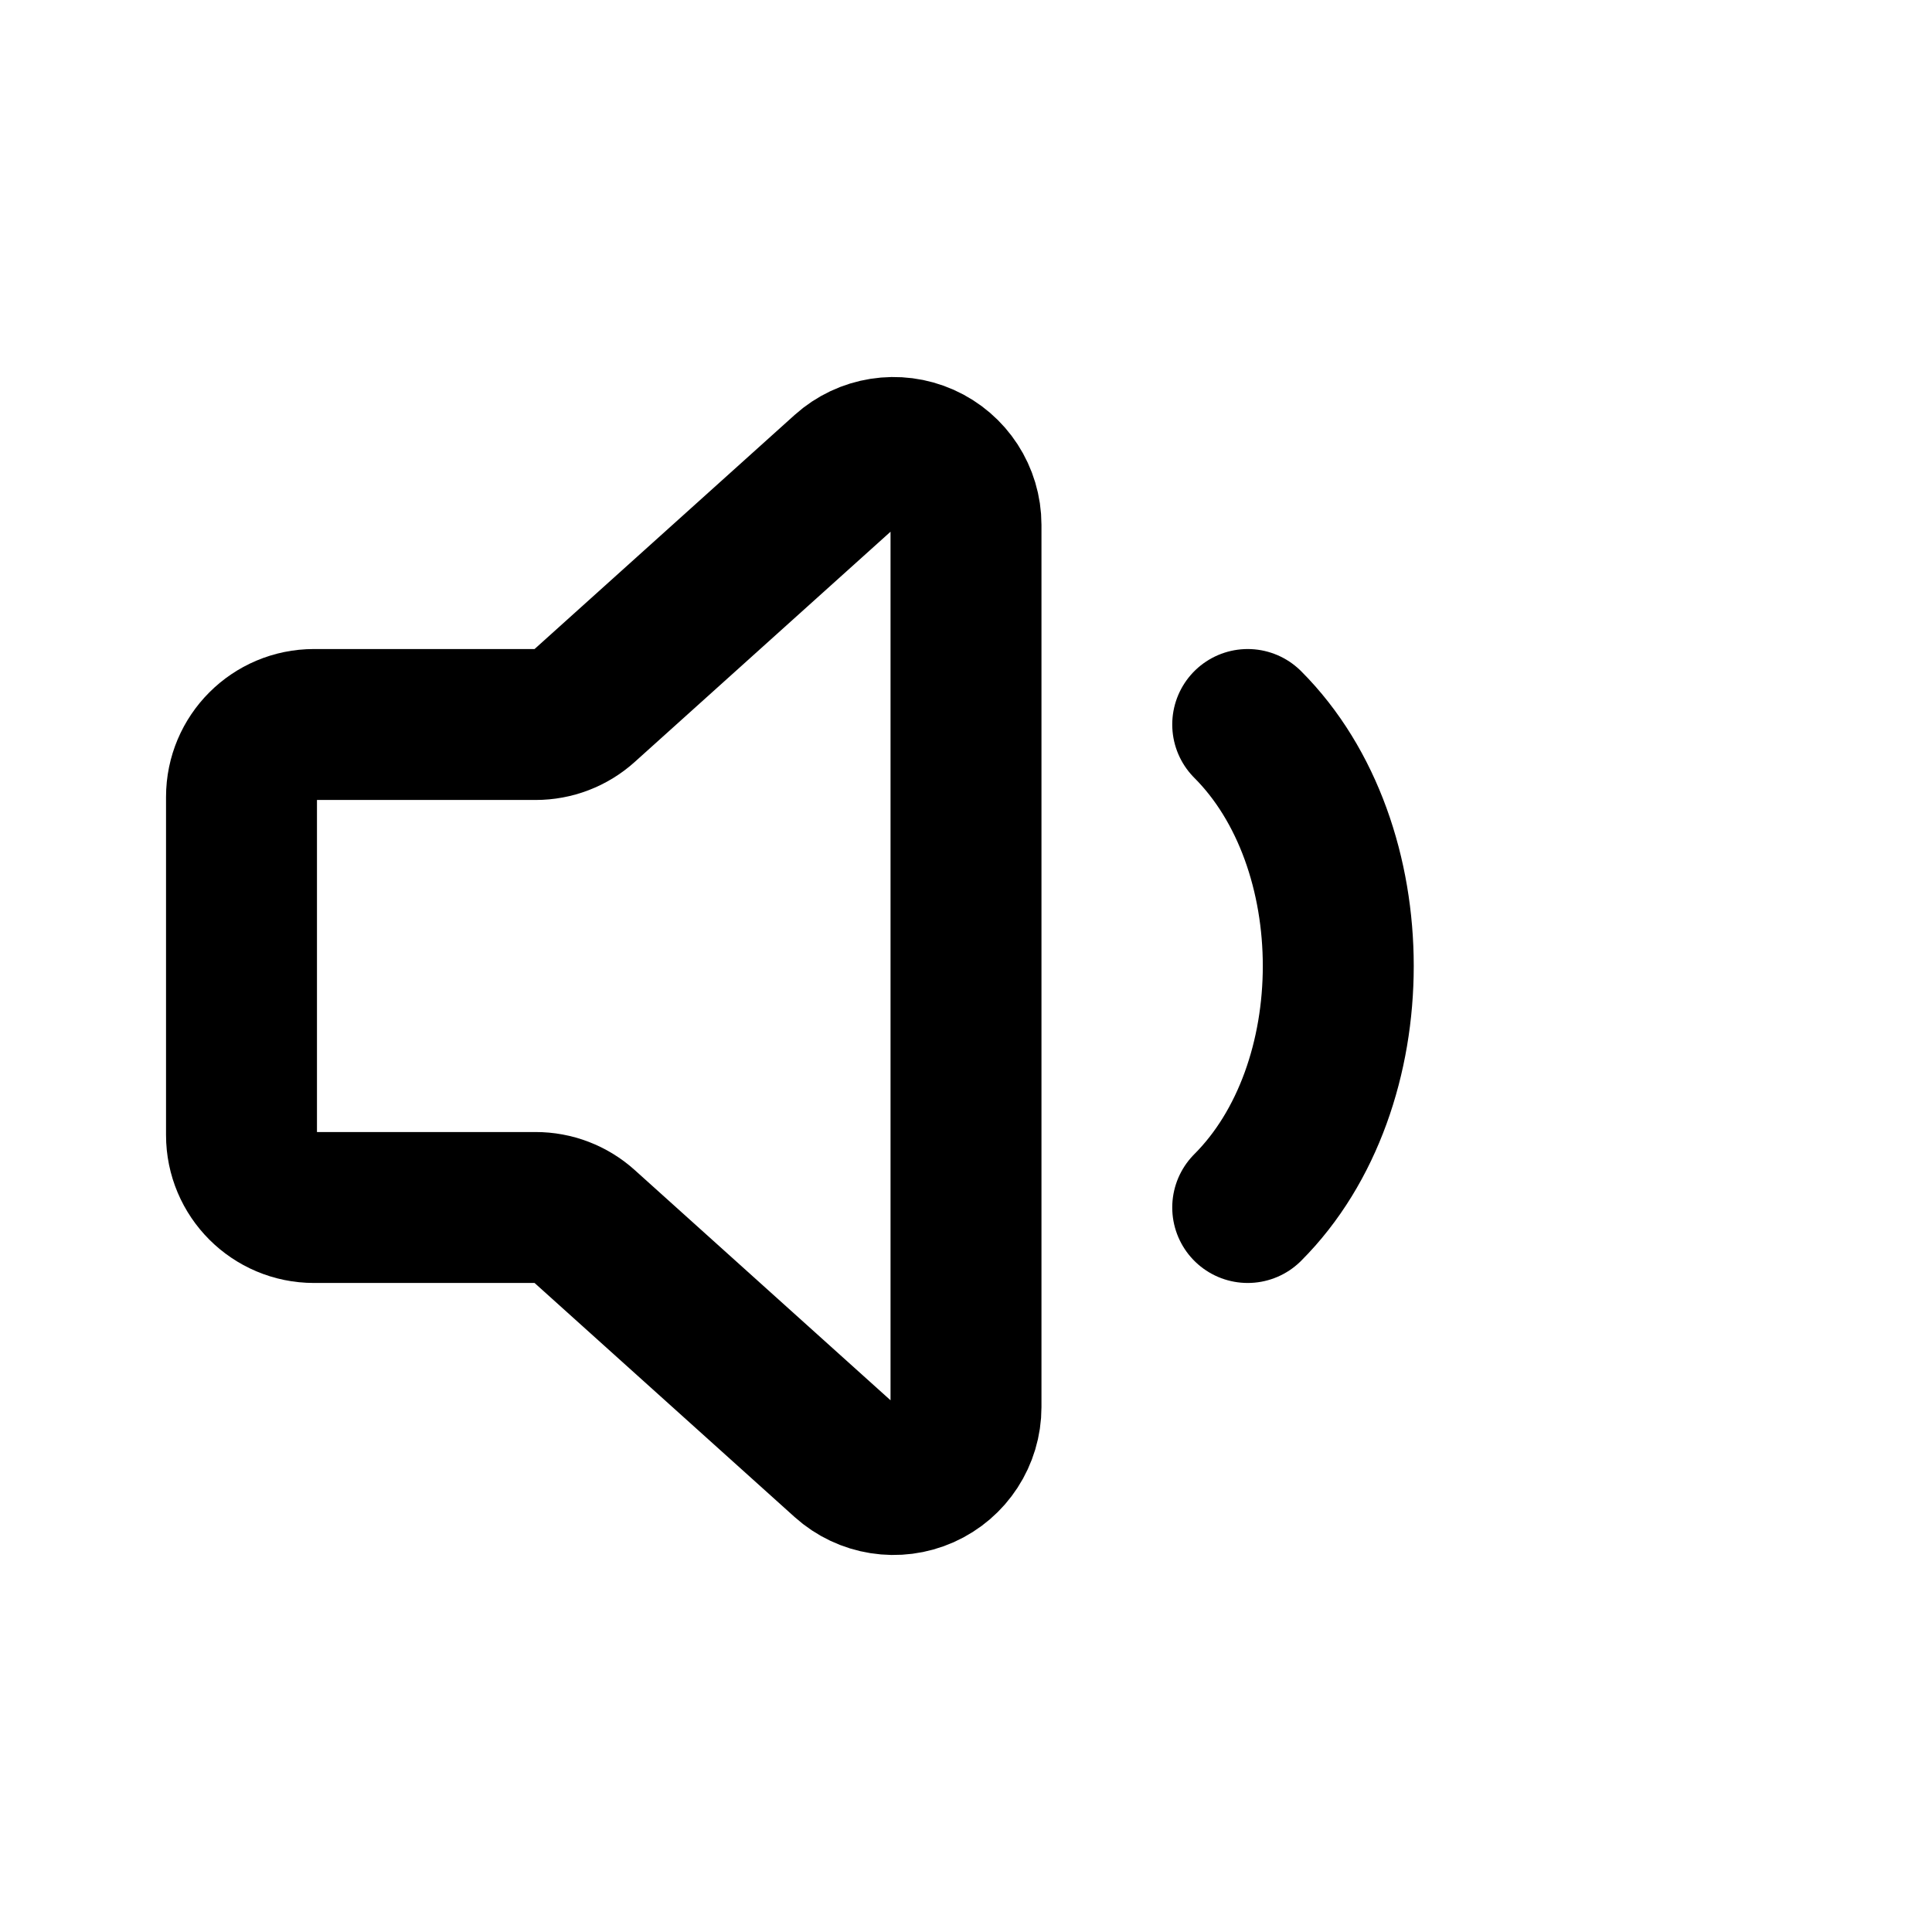
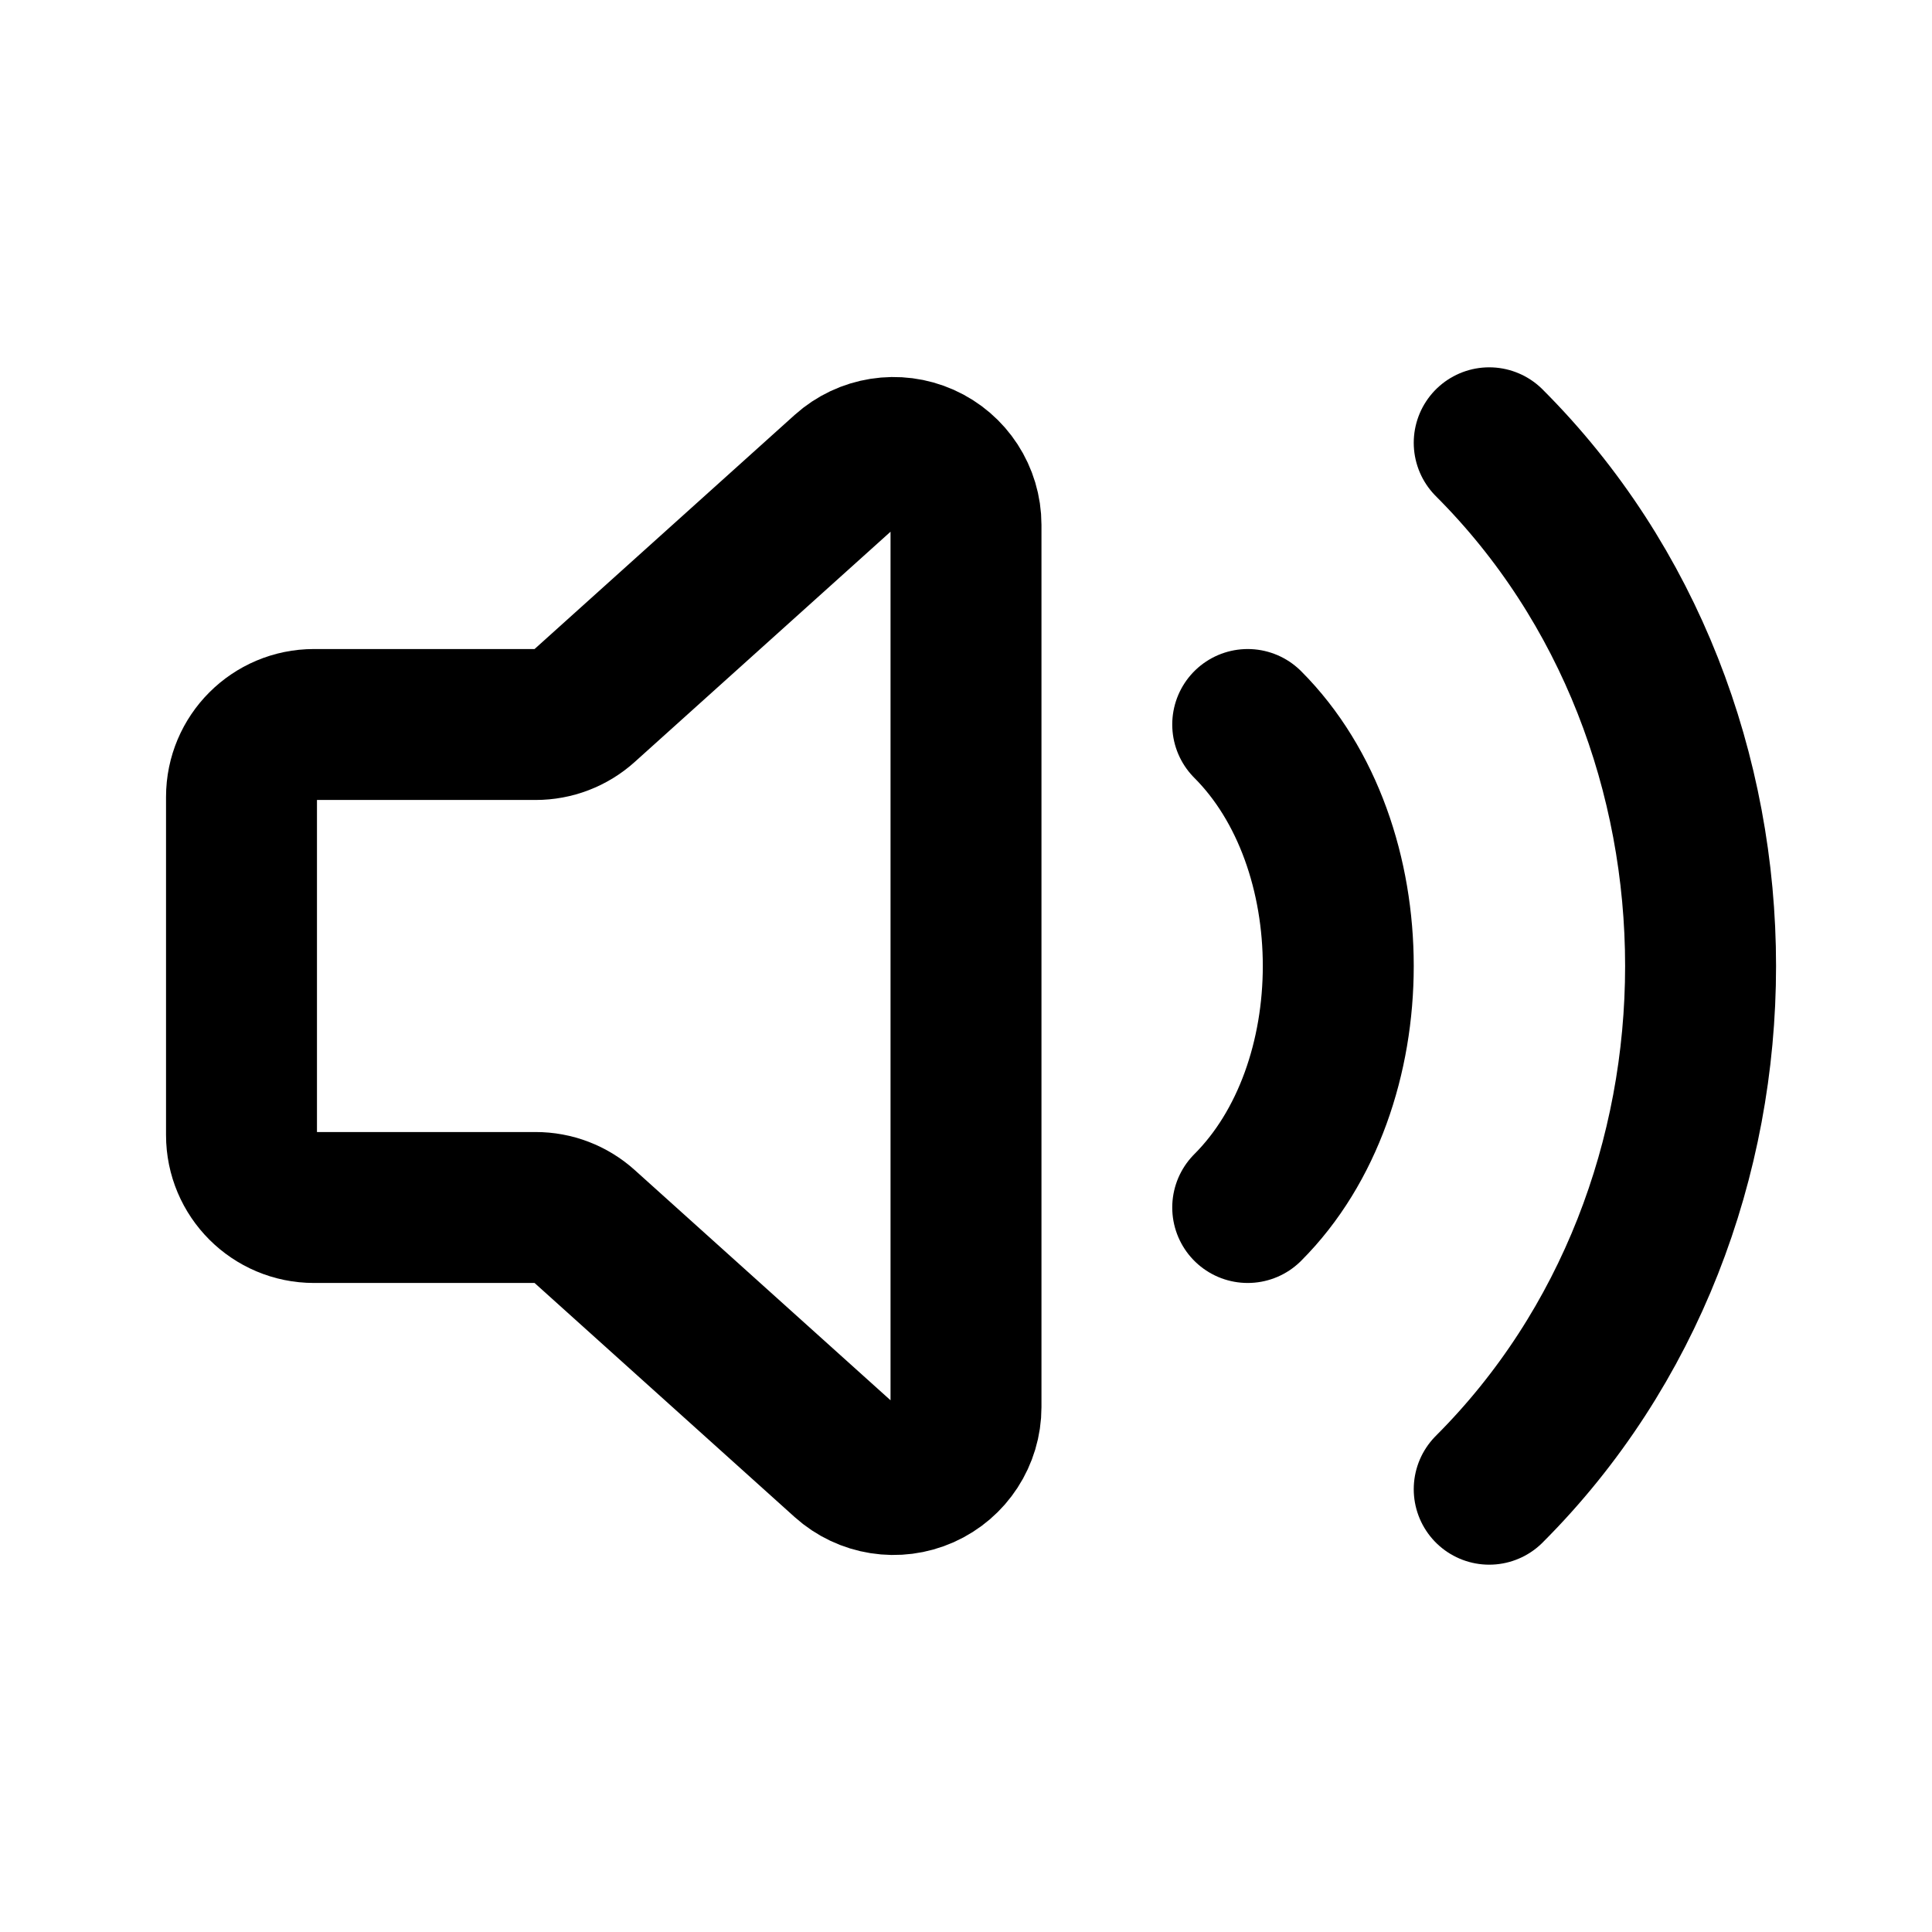
<svg xmlns="http://www.w3.org/2000/svg" width="16" height="16" viewBox="0 0 16 16" fill="none" stroke="currentColor" color="currentColor" stroke-width="1.25" stroke-linecap="round" stroke-linejoin="round" stroke-miterlimit="3" focusable="false" aria-hidden="true">
  <path d="M2.6 6L4.436 6A0.6 0.6 0 0 0 4.838 5.846L6.999 3.901A0.6 0.6 0 0 1 8 4.347L8 11.653A0.6 0.6 0 0 1 6.999 12.099L4.838 10.154A0.6 0.6 0 0 0 4.436 10L2.6 10A0.6 0.6 0 0 1 2 9.4L2 6.6A0.6 0.6 0 0 1 2.6 6Z" />
  <path d="M10.333 6C11.333 7 11.333 9 10.333 10" />
+   <path d="M12.333 3.667C14.667 6 14.667 10 12.333 12.333" />
</svg>
